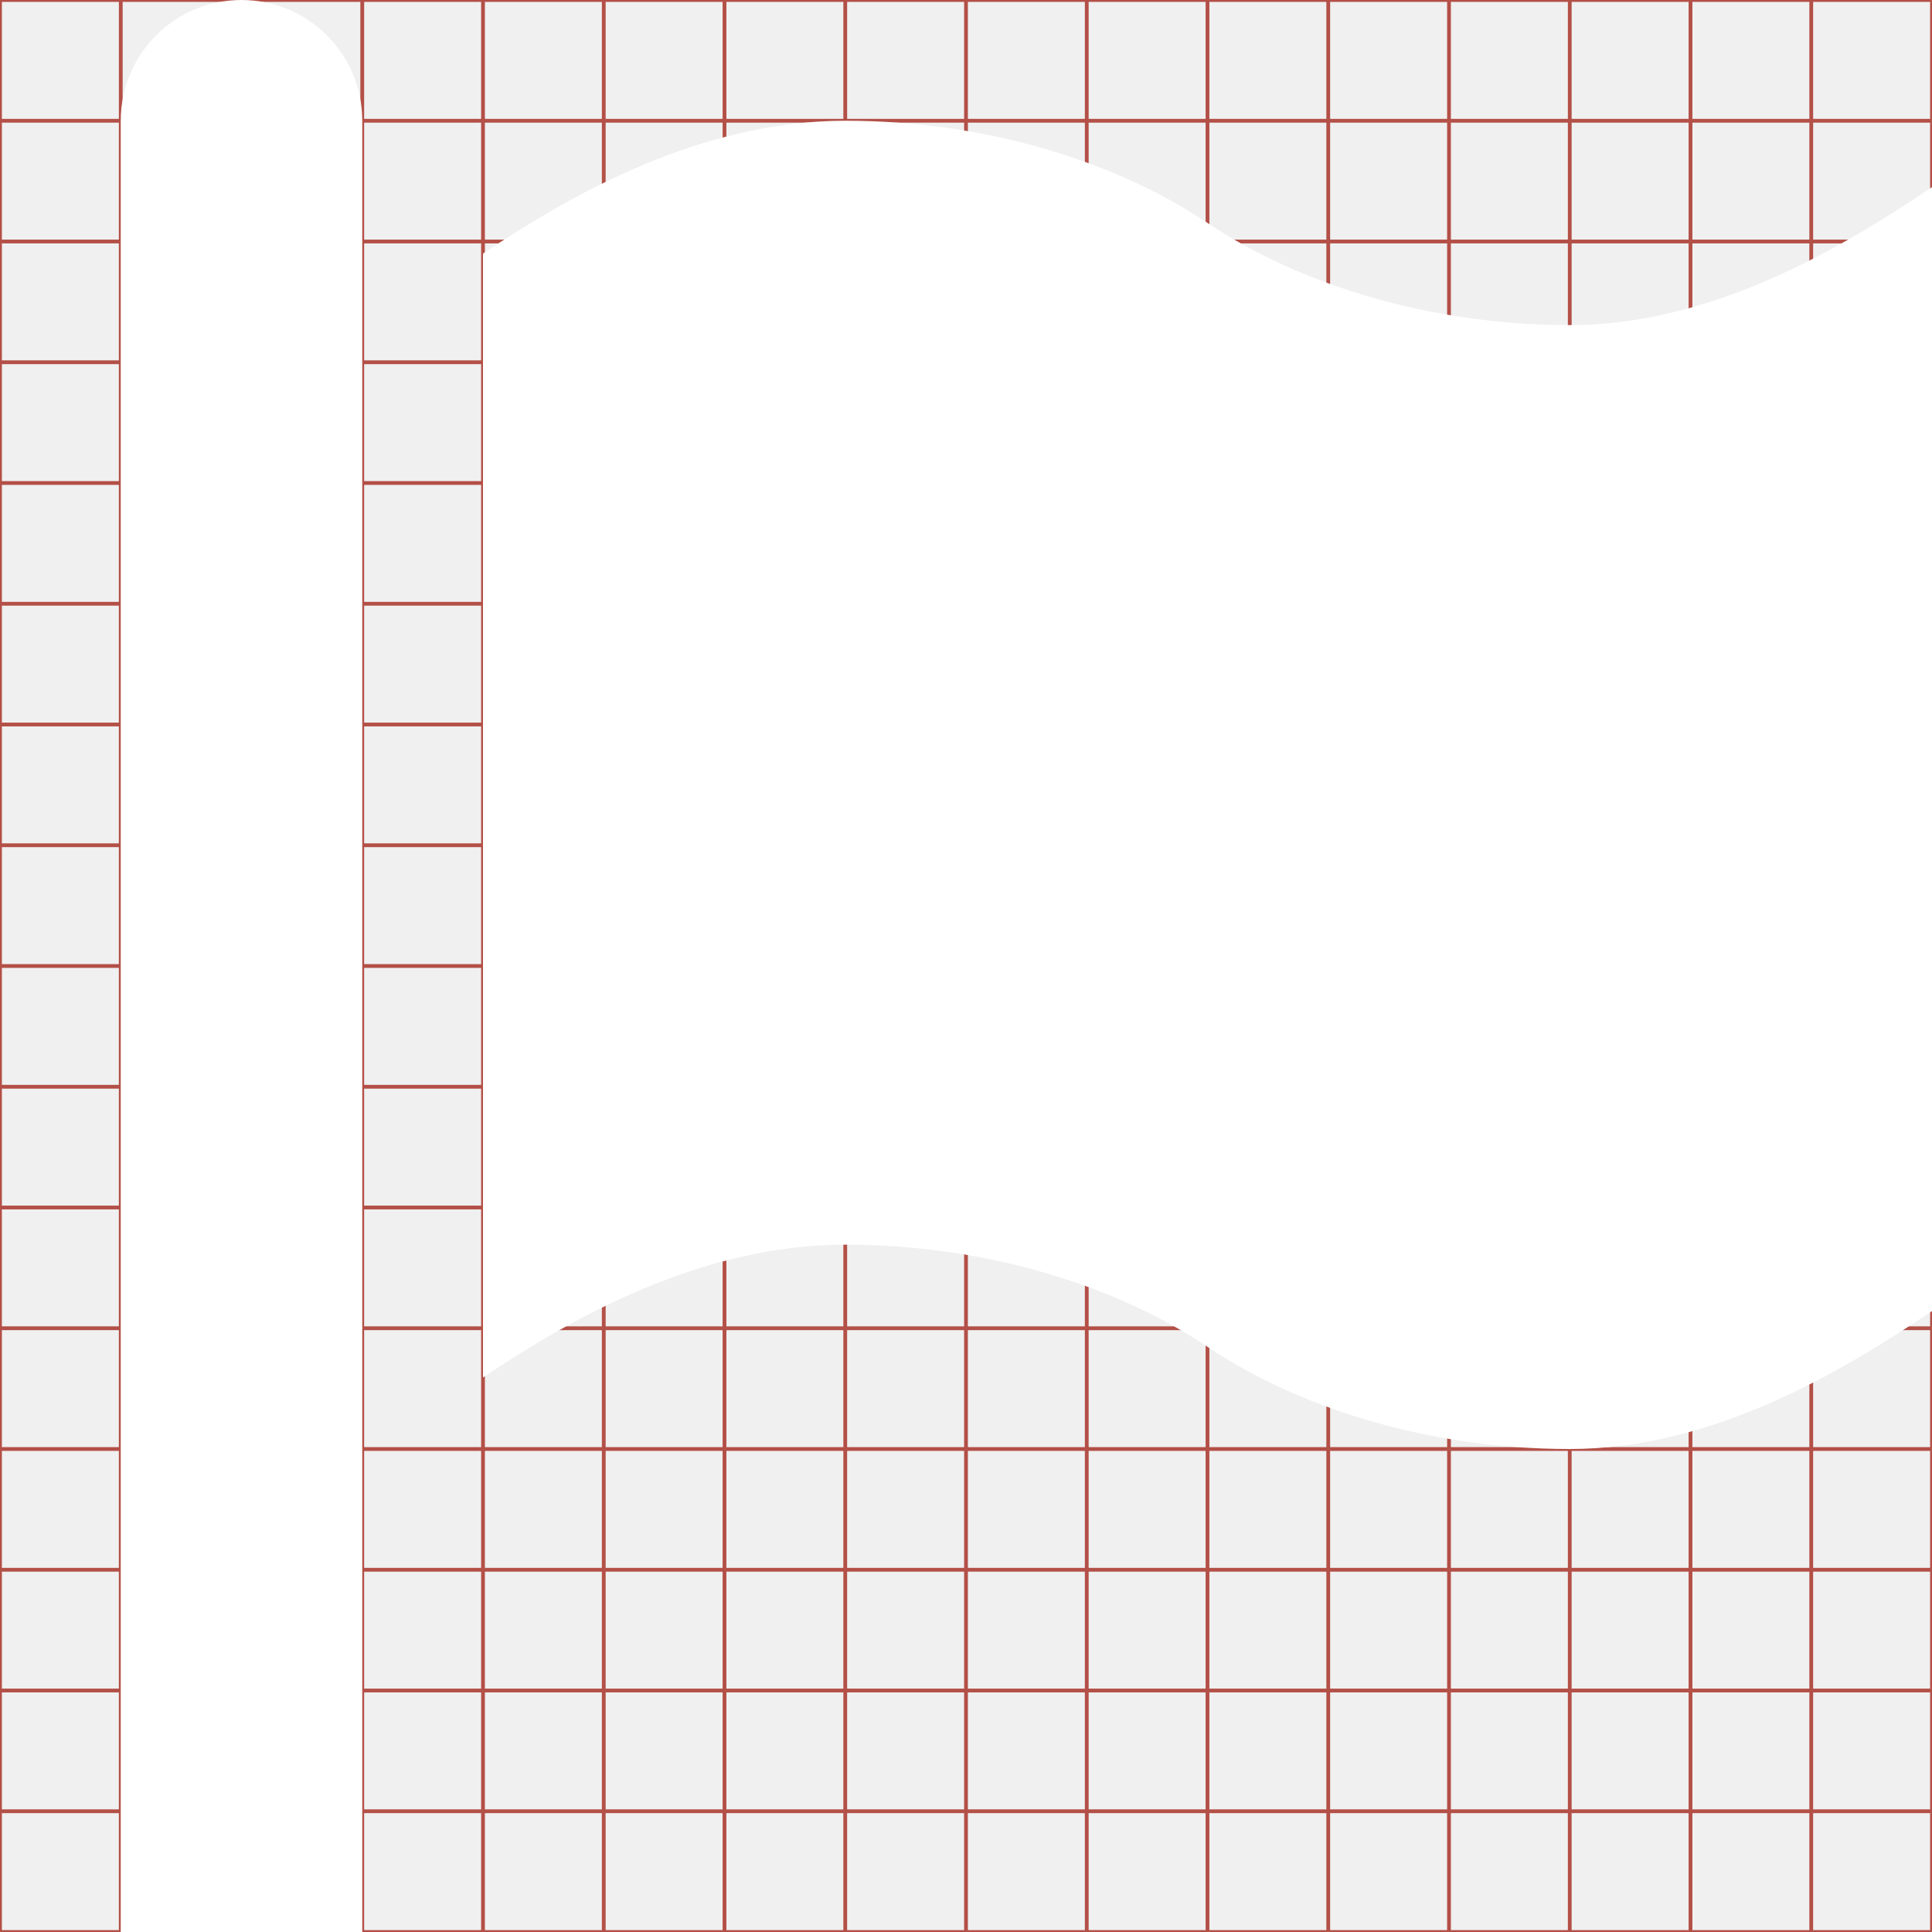
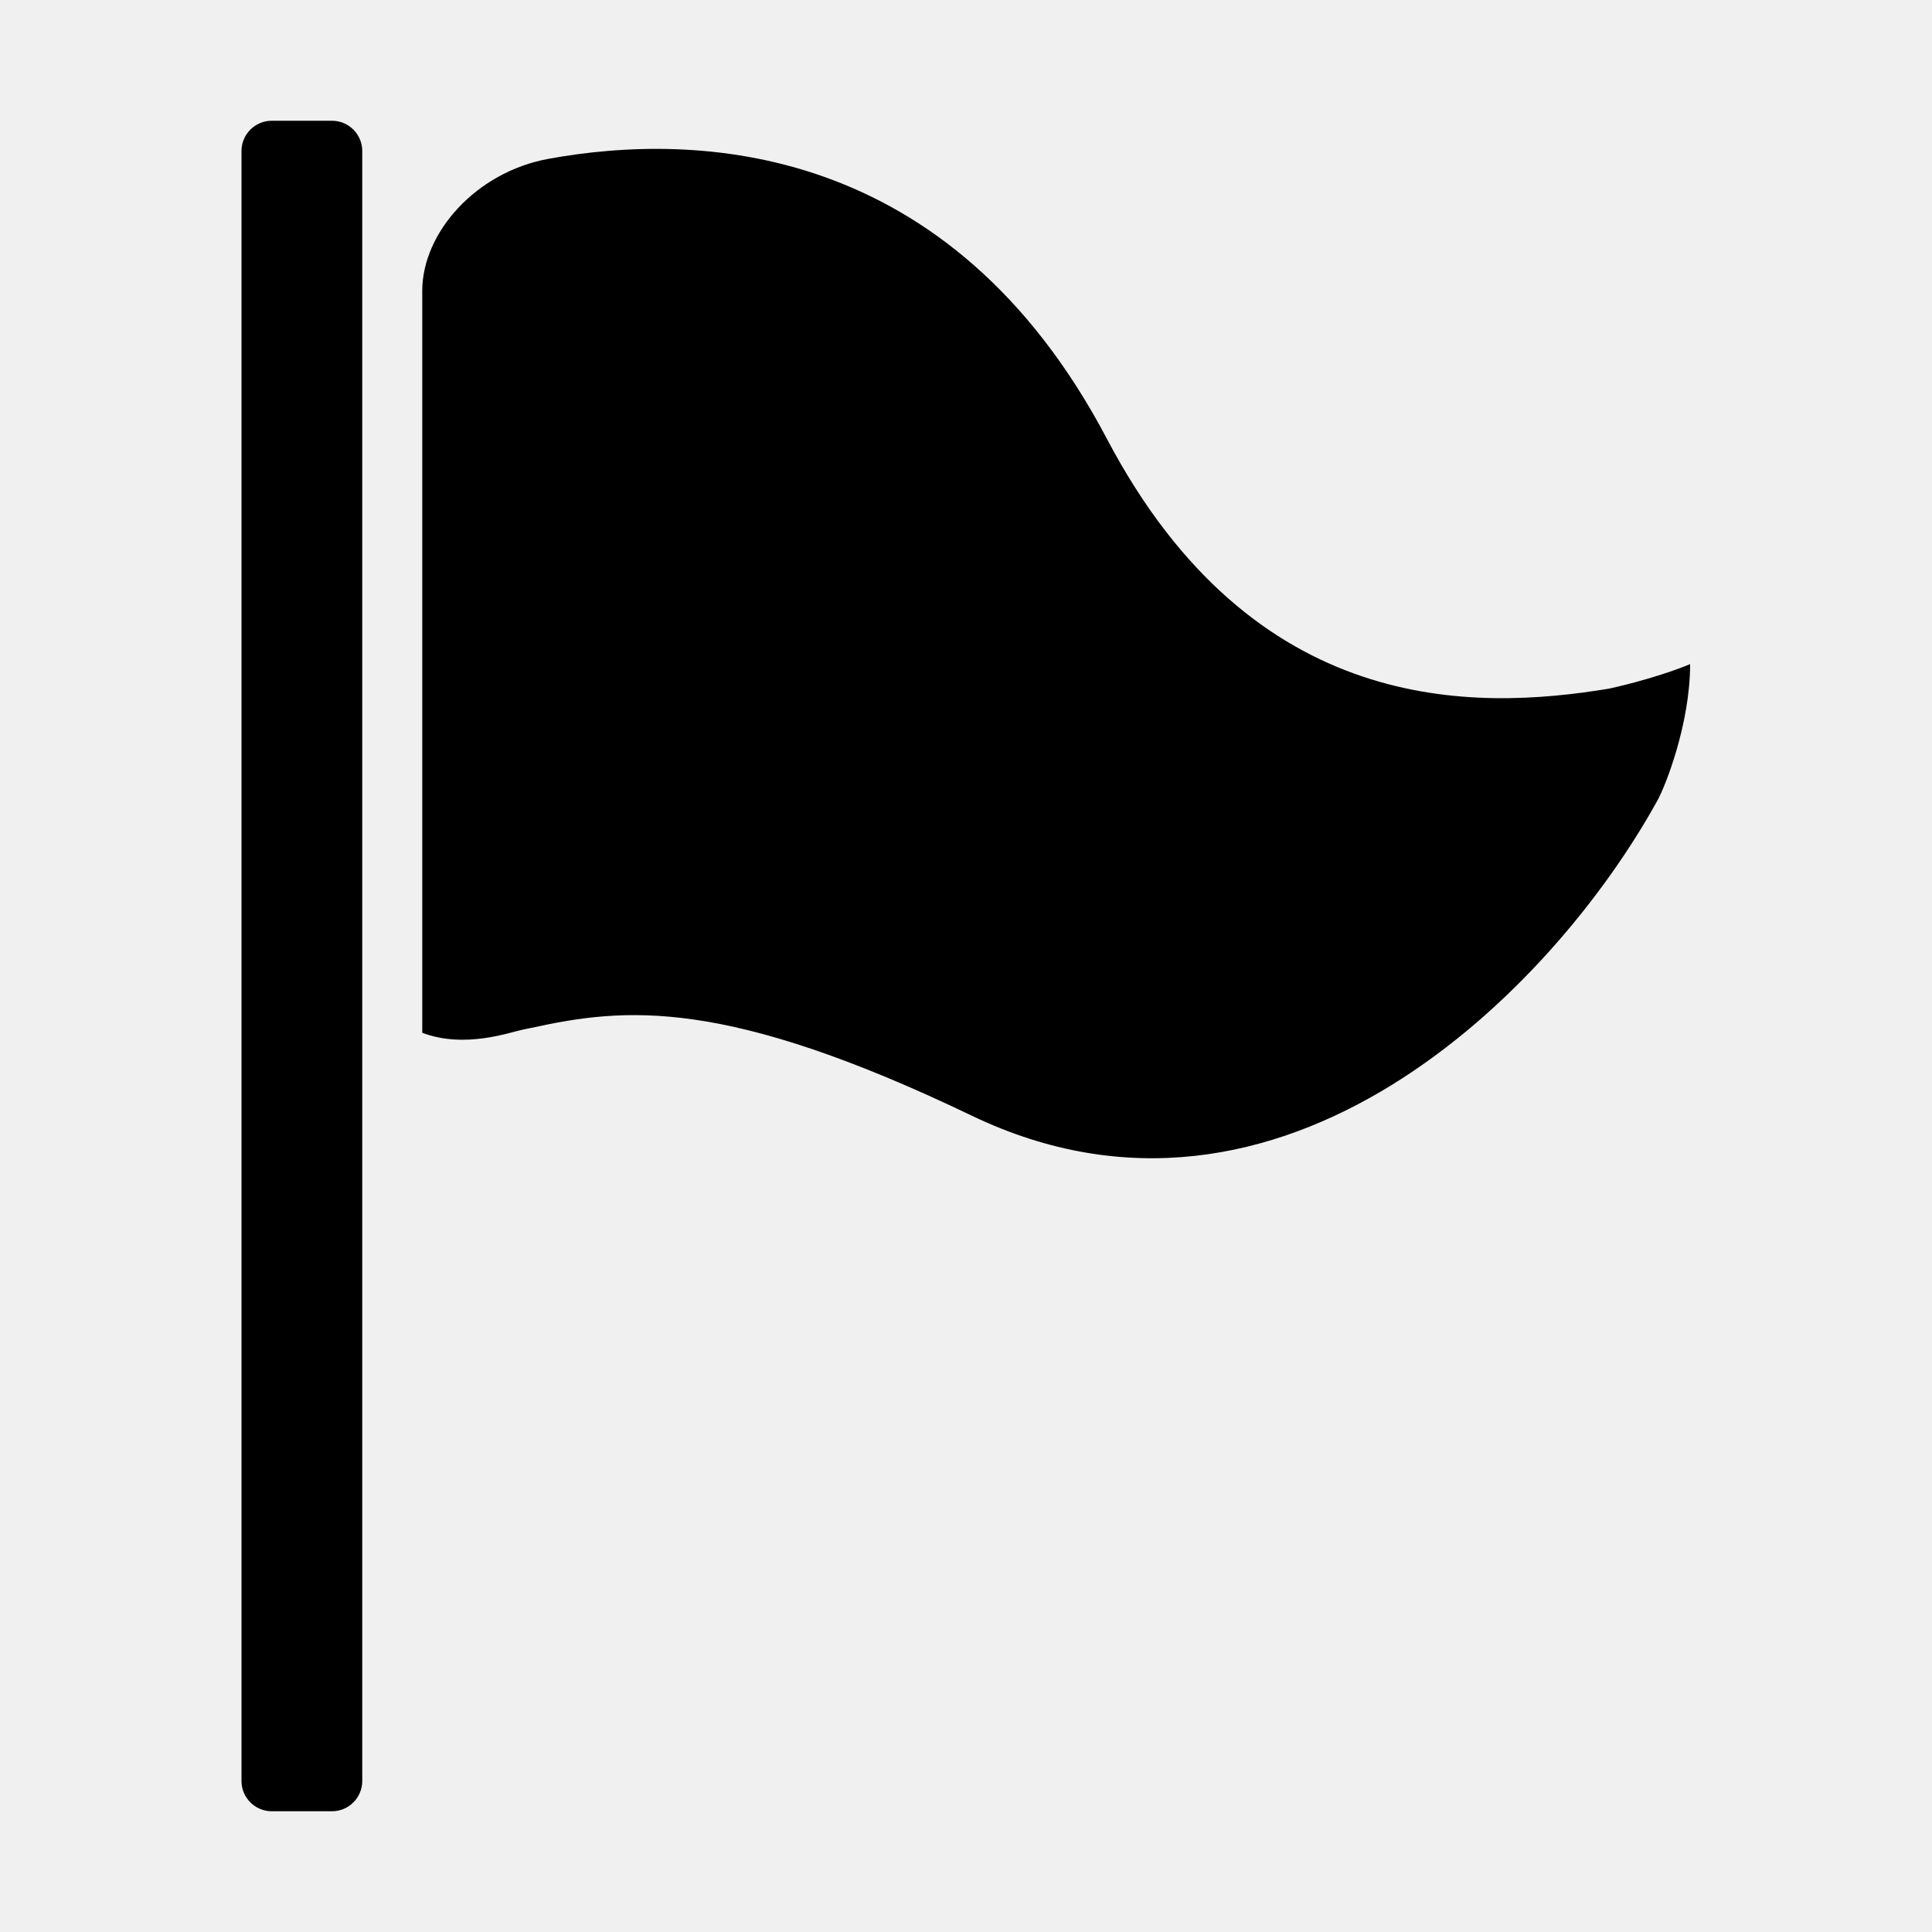
- <svg xmlns="http://www.w3.org/2000/svg" width="512" height="512" viewBox="0 0 512 512" fill="#000000">
-   <g class="svgGrid" id="svgGrid">
-     <line stroke-width="1" stroke="#B35047" x1="32" x2="32" y1="0" y2="512" />
-     <line stroke-width="1" stroke="#B35047" x1="64" x2="64" y1="0" y2="512" />
-     <line stroke-width="1" stroke="#B35047" x1="96" x2="96" y1="0" y2="512" />
-     <line stroke-width="1" stroke="#B35047" x1="128" x2="128" y1="0" y2="512" />
-     <line stroke-width="1" stroke="#B35047" x1="160" x2="160" y1="0" y2="512" />
-     <line stroke-width="1" stroke="#B35047" x1="192" x2="192" y1="0" y2="512" />
-     <line stroke-width="1" stroke="#B35047" x1="224" x2="224" y1="0" y2="512" />
-     <line stroke-width="1" stroke="#B35047" x1="256" x2="256" y1="0" y2="512" />
-     <line stroke-width="1" stroke="#B35047" x1="288" x2="288" y1="0" y2="512" />
-     <line stroke-width="1" stroke="#B35047" x1="320" x2="320" y1="0" y2="512" />
-     <line stroke-width="1" stroke="#B35047" x1="352" x2="352" y1="0" y2="512" />
-     <line stroke-width="1" stroke="#B35047" x1="384" x2="384" y1="0" y2="512" />
-     <line stroke-width="1" stroke="#B35047" x1="416" x2="416" y1="0" y2="512" />
-     <line stroke-width="1" stroke="#B35047" x1="448" x2="448" y1="0" y2="512" />
-     <line stroke-width="1" stroke="#B35047" x1="480" x2="480" y1="0" y2="512" />
-     <line stroke-width="1" stroke="#B35047" x1="0" x2="512" y1="32" y2="32" />
-     <line stroke-width="1" stroke="#B35047" x1="0" x2="512" y1="64" y2="64" />
-     <line stroke-width="1" stroke="#B35047" x1="0" x2="512" y1="96" y2="96" />
-     <line stroke-width="1" stroke="#B35047" x1="0" x2="512" y1="128" y2="128" />
-     <line stroke-width="1" stroke="#B35047" x1="0" x2="512" y1="160" y2="160" />
-     <line stroke-width="1" stroke="#B35047" x1="0" x2="512" y1="192" y2="192" />
-     <line stroke-width="1" stroke="#B35047" x1="0" x2="512" y1="224" y2="224" />
-     <line stroke-width="1" stroke="#B35047" x1="0" x2="512" y1="256" y2="256" />
-     <line stroke-width="1" stroke="#B35047" x1="0" x2="512" y1="288" y2="288" />
-     <line stroke-width="1" stroke="#B35047" x1="0" x2="512" y1="320" y2="320" />
-     <line stroke-width="1" stroke="#B35047" x1="0" x2="512" y1="352" y2="352" />
-     <line stroke-width="1" stroke="#B35047" x1="0" x2="512" y1="384" y2="384" />
-     <line stroke-width="1" stroke="#B35047" x1="0" x2="512" y1="416" y2="416" />
-     <line stroke-width="1" stroke="#B35047" x1="0" x2="512" y1="448" y2="448" />
-     <line stroke-width="1" stroke="#B35047" x1="0" x2="512" y1="480" y2="480" />
-     <rect x="0" y="0" width="512" height="512" fill="none" stroke-width="1" stroke="#B35047" />
+ <svg xmlns="http://www.w3.org/2000/svg" version="1.1" id="Layer_1" x="0px" y="0px" width="512px" height="512px" viewBox="0 0 512 512" style="enable-background:new 0 0 512 512;" xml:space="preserve">
+   <g>
+     <path d="M426.4,182.5c-35.8,5.9-94.2,7.5-133-66.1c-41.6-79.1-108.8-81.5-148.1-74.3c-19.1,3.5-33.4,19.5-33.4,35v196.6   c11.3,4.3,23.4-0.2,26.5-0.8c0.8-0.2,1.5-0.3,2.4-0.5c25-5.5,51.4-8.1,116.8,23.3c82,39.3,153.8-33.1,181.6-83.5   c2-3.5,8.7-20.2,8.7-36.2C438.2,180,426.4,182.5,426.4,182.5z" />
+     <path d="M88,32H72c-4.4,0-8,3.6-8,8v432c0,4.4,3.6,8,8,8h16c4.4,0,8-3.6,8-8V40C96,35.6,92.4,32,88,32z" />
  </g>
-   <path d="M 416.00,86.153 C 454.233,86.153 488.546,65.342 512.00,49.60 L 512.00,347.445 C 488.546,363.188 454.233,384.00 416.00,384.00 C 377.767,384.00 343.454,372.665 320.00,356.922 C 296.546,341.182 262.233,329.847 224.00,329.847 C 185.767,329.847 151.455,349.305 128.00,365.045 L 128.00,67.20 C 151.455,51.458 185.767,32.00 224.00,32.00 C 262.233,32.00 296.546,43.334 320.00,59.076 C 343.454,74.818 377.767,86.153 416.00,86.153 ZM 64.00,0.00 C 81.673,0.00 96.00,14.327 96.00,32.00 L 96.00,512.00 L 32.00,512.00 L 32.00,32.00 C 32.00,14.327 46.327,0.00 64.00,0.00 Z" fill="#FFFFFF" />
</svg>
